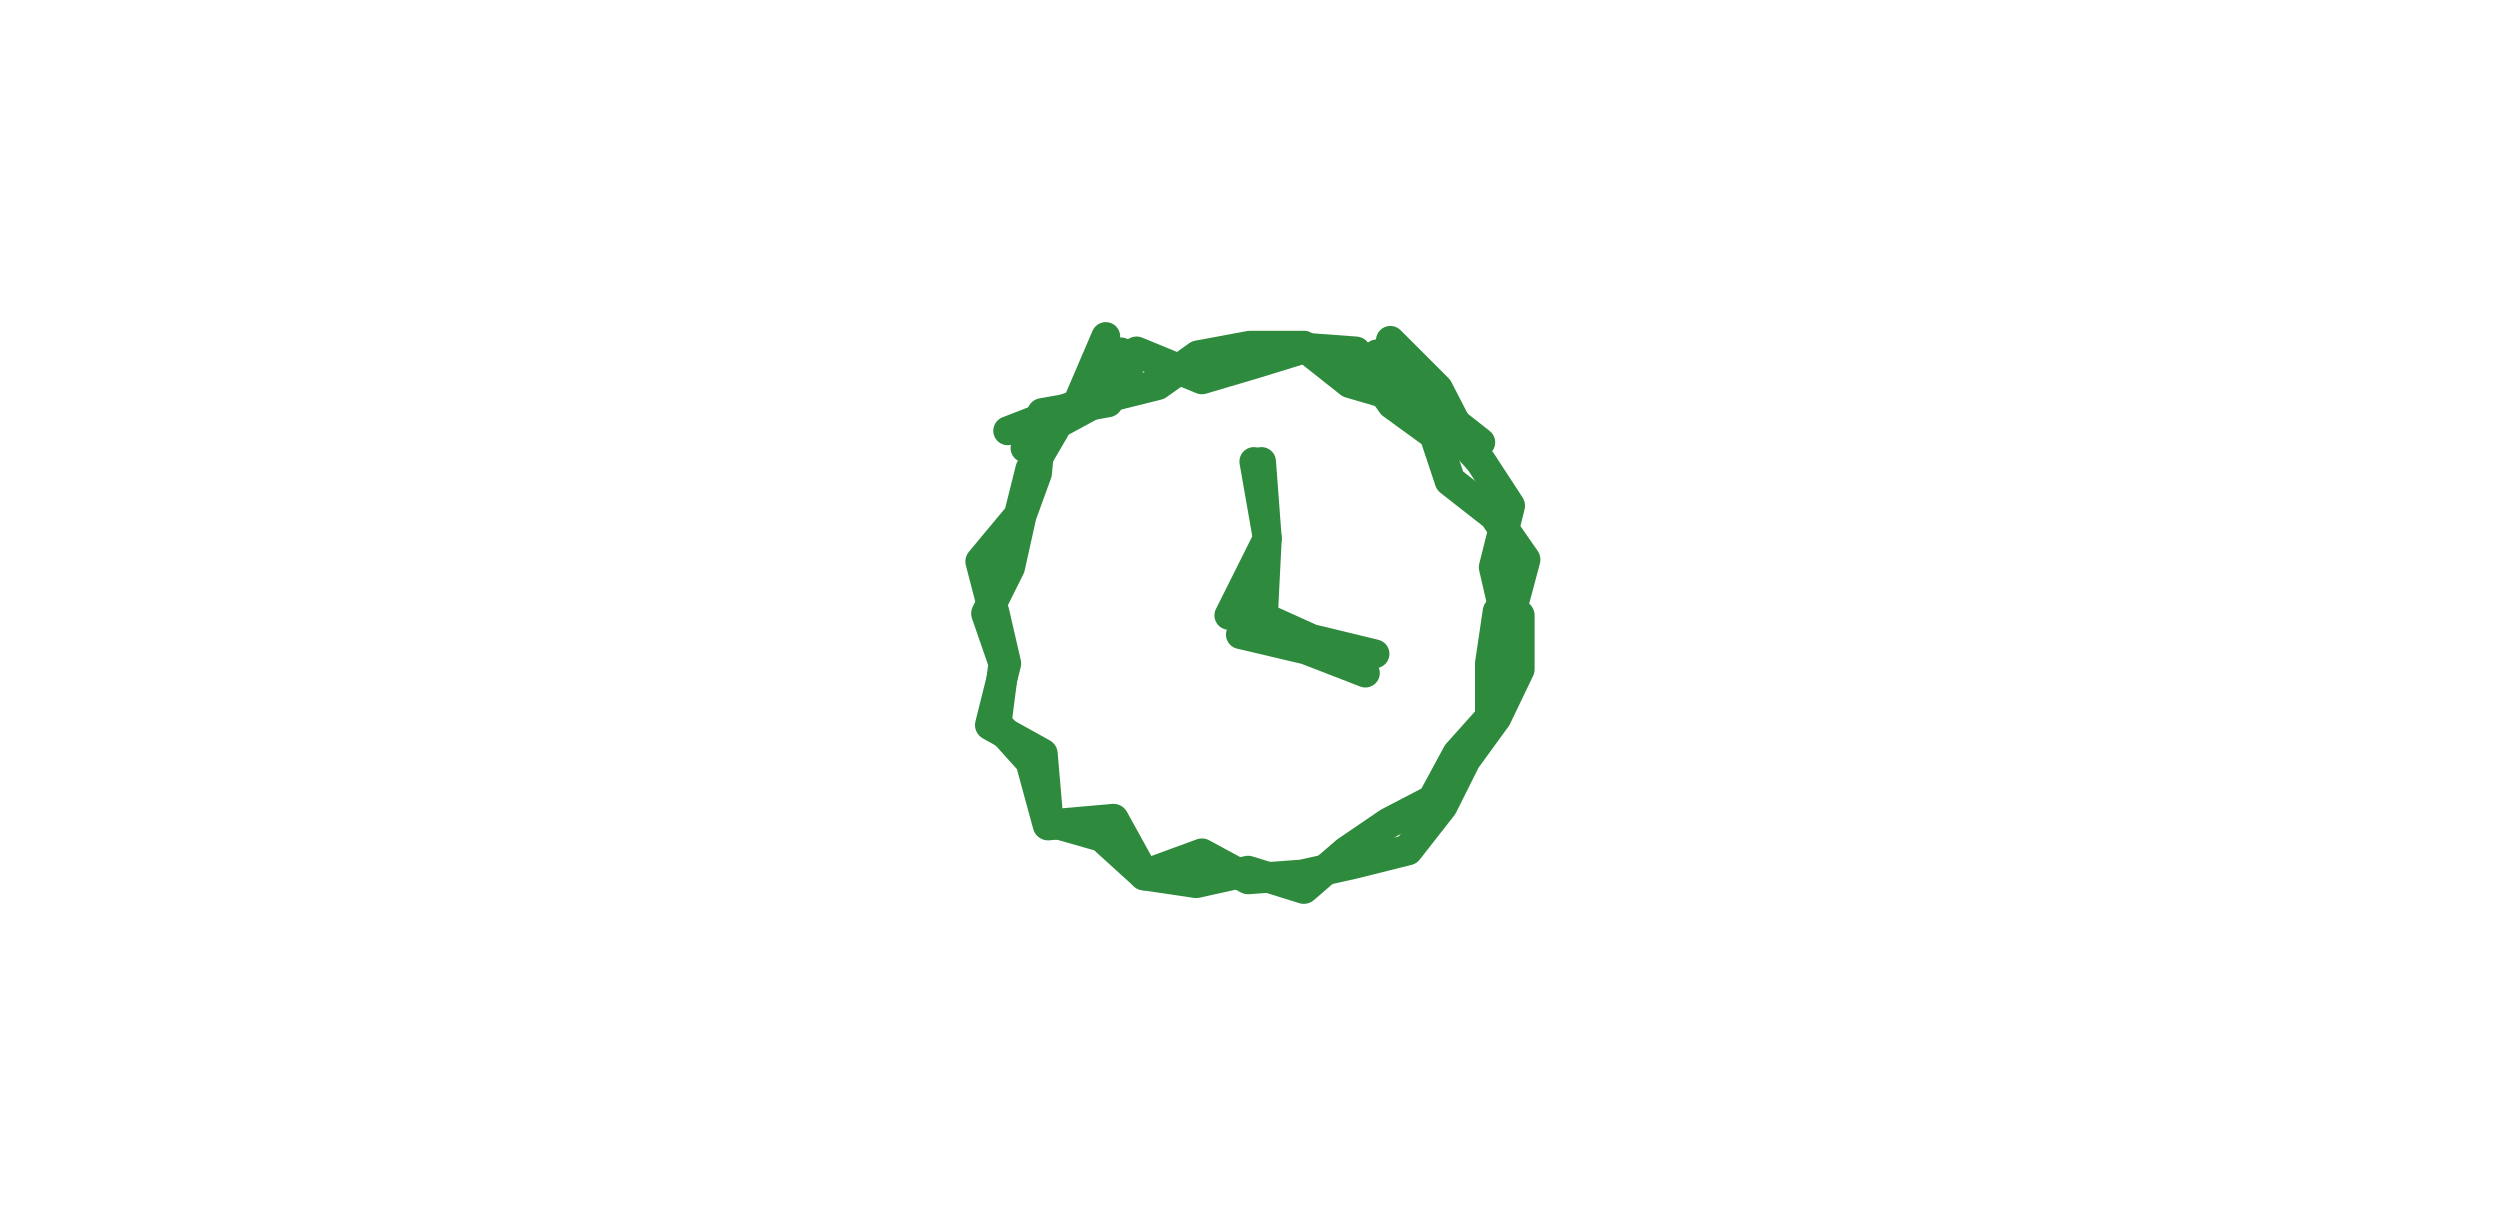
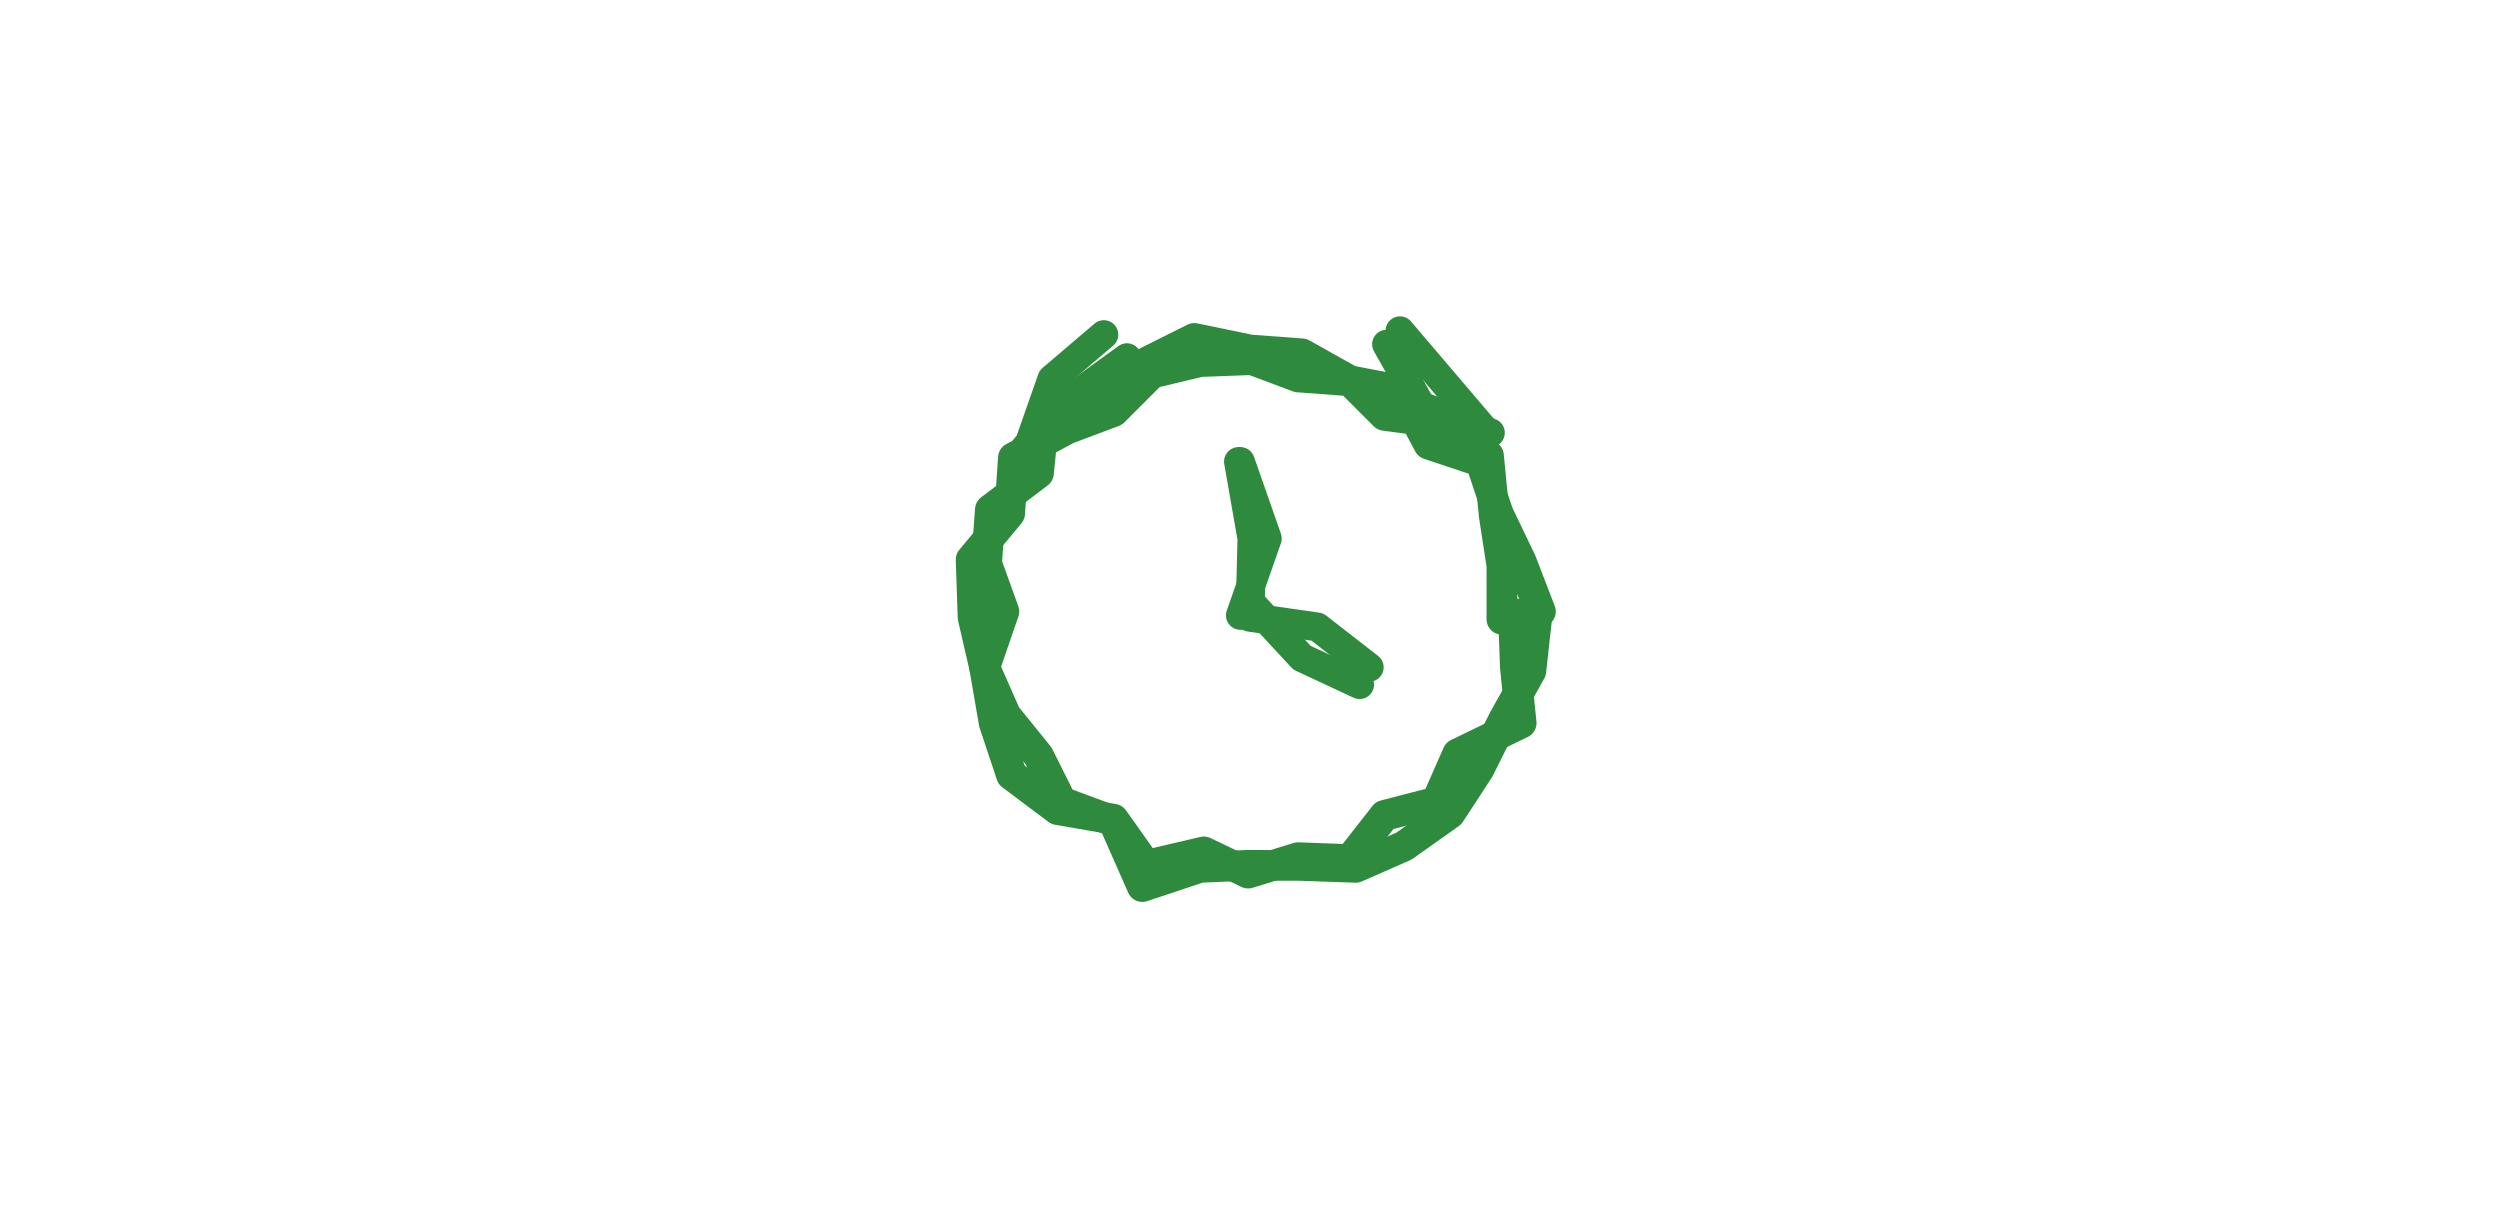
<svg xmlns="http://www.w3.org/2000/svg" viewBox="0 0 130 64" width="130" height="64">
-   <path d="M79.0 32.0L79.0 34.8L77.8 37.3L76.2 39.5L75.0 41.9L73.2 44.2L70.4 44.9L67.7 45.5L64.9 45.7L62.5 44.4L59.5 45.5L57.3 43.5L54.5 42.7L54.2 39.2L51.5 37.7L52.3 34.5L51.7 31.9L51.0 29.2L53.0 26.8L53.6 24.4L55.0 22.0L57.4 20.7L60.2 20.0L62.3 18.5L65.0 18.0L67.8 18.0L70.2 19.9L72.6 20.6L75.1 21.8L77.0 24.0L78.5 26.3L77.7 29.5L78.3 32.1" fill="none" stroke="#2e8b3d" stroke-width="1.6" stroke-linecap="round" stroke-linejoin="round" />
-   <path d="M77.9 31.8L77.5 34.5L77.5 37.3L75.8 39.2L74.5 41.6L72.2 42.8L70.0 44.3L67.8 46.2L64.9 45.3L62.2 45.9L59.5 45.5L57.9 42.6L54.5 42.9L53.6 39.6L51.8 37.6L52.2 34.5L51.3 31.9L52.5 29.5L53.1 26.8L53.9 24.6L54.2 21.5L57.6 20.9L59.1 18.3L62.5 19.7L65.2 18.9L67.8 18.1L70.5 18.3L72.4 21.0L74.6 22.6L75.4 25.0L77.7 26.8L79.3 29.1L78.5 32.1" fill="none" stroke="#2e8b3d" stroke-width="1.6" stroke-linecap="round" stroke-linejoin="round" />
-   <path d="M63.9 32.0L65.9 28.0L65.6 24.0" fill="none" stroke="#2e8b3d" stroke-width="1.5" stroke-linecap="round" stroke-linejoin="round" />
-   <path d="M65.7 32.0L65.9 28.0L65.2 24.0" fill="none" stroke="#2e8b3d" stroke-width="1.5" stroke-linecap="round" stroke-linejoin="round" />
-   <path d="M64.5 33.0L67.9 33.8L71.0 35.0" fill="none" stroke="#2e8b3d" stroke-width="1.5" stroke-linecap="round" stroke-linejoin="round" />
-   <path d="M65.1 31.8L68.2 33.2L71.5 34.0" fill="none" stroke="#2e8b3d" stroke-width="1.5" stroke-linecap="round" stroke-linejoin="round" />
-   <path d="M52.4 22.4L56.0 21.0L57.5 17.5" fill="none" stroke="#2e8b3d" stroke-width="1.5" stroke-linecap="round" stroke-linejoin="round" />
-   <path d="M53.3 23.3L56.0 21.0L58.3 18.3" fill="none" stroke="#2e8b3d" stroke-width="1.5" stroke-linecap="round" stroke-linejoin="round" />
-   <path d="M77.0 23.0L74.2 20.8L71.6 18.4" fill="none" stroke="#2e8b3d" stroke-width="1.5" stroke-linecap="round" stroke-linejoin="round" />
-   <path d="M76.5 23.5L74.8 20.2L72.3 17.7" fill="none" stroke="#2e8b3d" stroke-width="1.5" stroke-linecap="round" stroke-linejoin="round" />
+   <path d="M79.9 32.2L79.6 34.9L78.2 37.4L76.9 40.0L75.4 42.3L73.0 44.0L70.5 45.1L67.6 45.0L64.8 45.0L62.4 45.1L59.4 46.1L57.9 42.7L55.2 41.7L54.0 39.3L52.3 37.2L51.2 34.7L50.6 32.1L50.5 29.1L52.5 26.7L52.7 23.8L55.5 22.3L57.9 21.4L59.9 19.4L62.4 18.8L65.1 18.7L67.5 19.6L70.2 19.8L72.0 21.6L75.0 22.0L77.4 23.7L77.7 26.8L78.1 29.4L78.1 32.2" fill="none" stroke="#2e8b3d" stroke-width="1.6" stroke-linecap="round" stroke-linejoin="round" />
+   <path d="M78.7 31.9L78.8 34.7L79.1 37.6L75.8 39.2L74.7 41.7L72.0 42.4L70.2 44.7L67.5 44.6L64.9 45.4L62.6 44.3L59.6 45.0L57.9 42.6L55.0 42.1L52.6 40.3L51.7 37.6L51.2 34.7L52.2 31.8L51.3 29.3L51.5 26.5L54.0 24.6L54.3 21.6L57.1 20.2L59.5 18.9L62.1 17.6L65.0 18.2L67.7 18.4L70.2 19.8L72.8 20.3L74.3 23.1L77.0 24.0L77.9 26.7L79.1 29.2L80.1 31.8" fill="none" stroke="#2e8b3d" stroke-width="1.6" stroke-linecap="round" stroke-linejoin="round" />
+   <path d="M64.5 32.0L65.9 28.0L64.5 24.0" fill="none" stroke="#2e8b3d" stroke-width="1.5" stroke-linecap="round" stroke-linejoin="round" />
+   <path d="M65.0 32.0L65.1 28.0L64.4 24.0" fill="none" stroke="#2e8b3d" stroke-width="1.5" stroke-linecap="round" stroke-linejoin="round" />
+   <path d="M65.0 32.1L68.5 32.6L71.2 34.7" fill="none" stroke="#2e8b3d" stroke-width="1.5" stroke-linecap="round" stroke-linejoin="round" />
+   <path d="M65.2 31.5L67.7 34.2L70.7 35.6" fill="none" stroke="#2e8b3d" stroke-width="1.5" stroke-linecap="round" stroke-linejoin="round" />
+   <path d="M53.3 23.3L55.7 20.7L58.6 18.6" fill="none" stroke="#2e8b3d" stroke-width="1.5" stroke-linecap="round" stroke-linejoin="round" />
+   <path d="M53.4 23.4L54.7 19.7L57.4 17.4" fill="none" stroke="#2e8b3d" stroke-width="1.5" stroke-linecap="round" stroke-linejoin="round" />
+   <path d="M77.4 22.6L75.1 19.9L72.8 17.2" fill="none" stroke="#2e8b3d" stroke-width="1.5" stroke-linecap="round" stroke-linejoin="round" />
+   <path d="M77.5 22.5L73.9 21.1L72.1 17.9" fill="none" stroke="#2e8b3d" stroke-width="1.5" stroke-linecap="round" stroke-linejoin="round" />
</svg>
